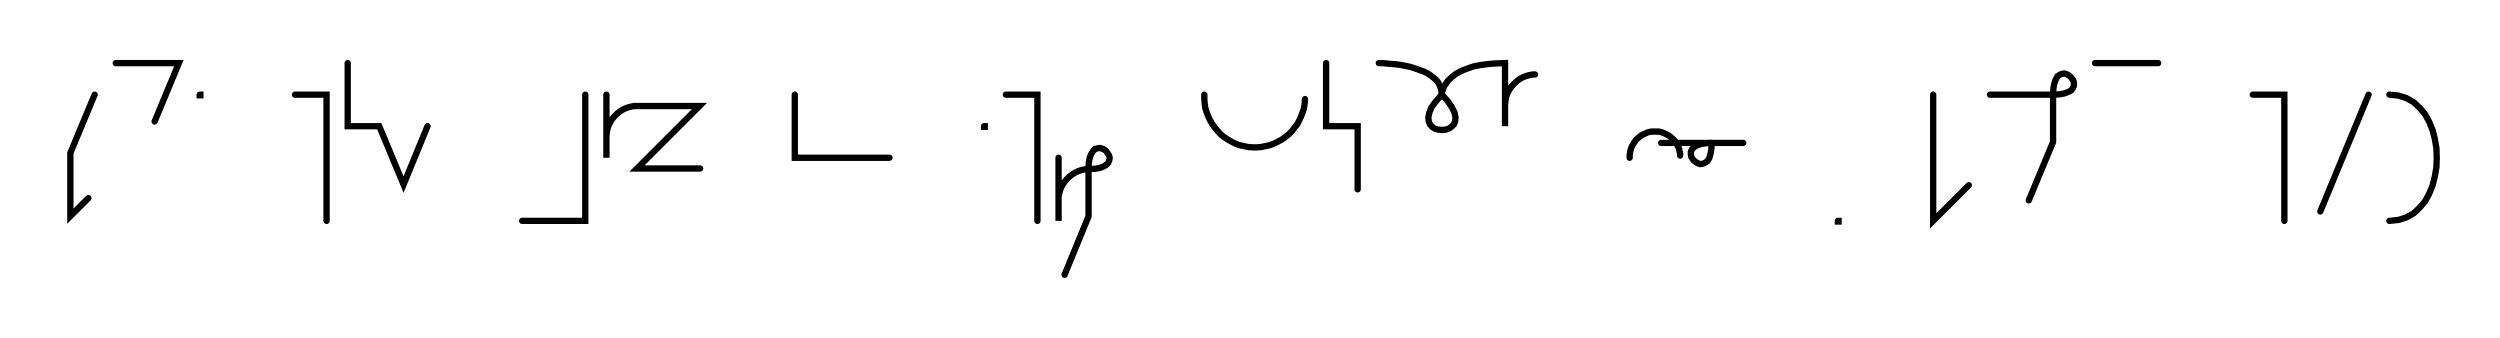
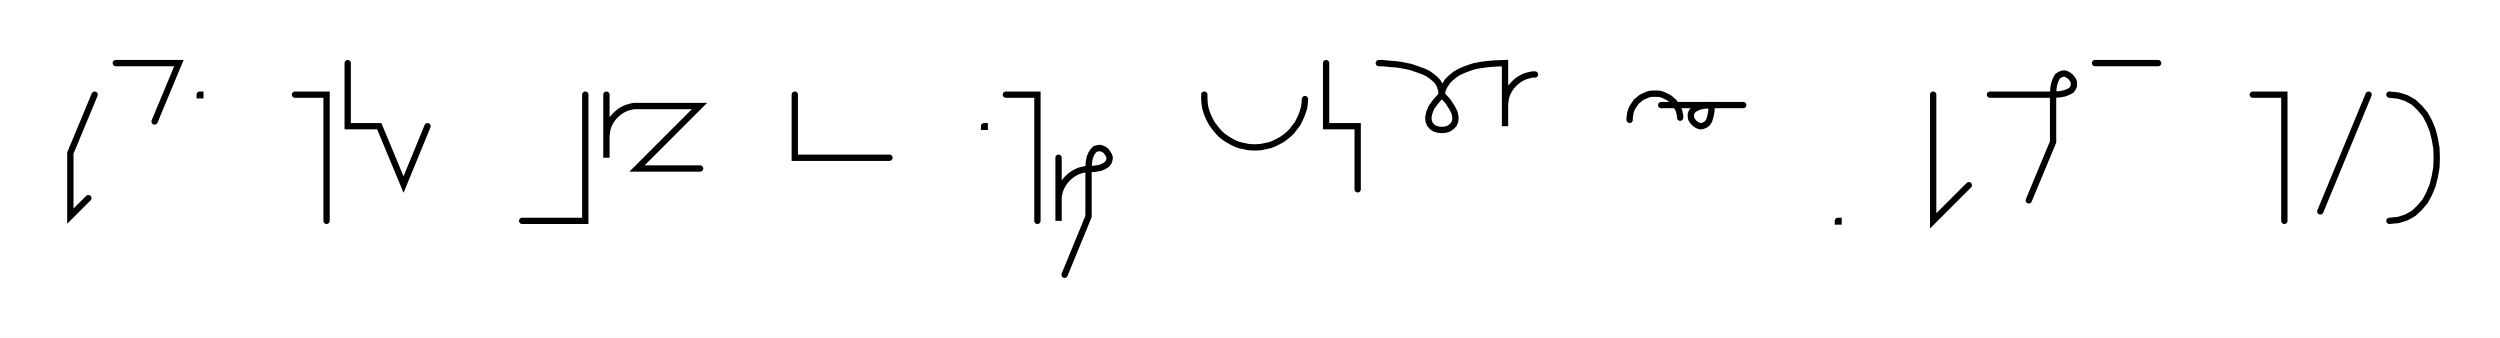
<svg xmlns="http://www.w3.org/2000/svg" width="792.348" height="107.051" style="fill:none; stroke-linecap:round;">
  <rect width="100%" height="100%" fill="#FFFFFF" />
  <path stroke="#000000" stroke-width="2" d="M 550,75" />
  <path stroke="#000000" stroke-width="2" d="M 30,30 22.3,48.5 22.3,68.5 28,62.8" />
  <path stroke="#000000" stroke-width="2" d="M 36.7,70" />
  <path stroke="#000000" stroke-width="2" d="M 36.7,20 56.7,20 49,38.5" />
  <path stroke="#000000" stroke-width="2" d="M 63.3,70" />
  <path stroke="#000000" stroke-width="2" d="M 63.3,30 63.5,30 63.5,30.2 63.3,30.2 63.3,30" />
  <path stroke="#000000" stroke-width="2" d="M 93.5,70" />
  <path stroke="#000000" stroke-width="2" d="M 93.5,30 103.5,30 103.5,70" />
  <path stroke="#000000" stroke-width="2" d="M 110.2,70" />
  <path stroke="#000000" stroke-width="2" d="M 110.2,20 110.2,40 120.2,40 127.9,58.5 135.5,40" />
  <path stroke="#000000" stroke-width="2" d="M 165.5,70" />
  <path stroke="#000000" stroke-width="2" d="M 185.5,30 185.5,70 165.5,70" />
  <path stroke="#000000" stroke-width="2" d="M 192.2,70" />
  <path stroke="#000000" stroke-width="2" d="M 192.2,30 192.2,50 192.2,44 192.2,43.1 192.3,42.3 192.4,41.4 192.6,40.6 192.9,39.7 193.3,38.9 193.7,38.2 194.2,37.5 194.8,36.8 195.4,36.2 196.1,35.6 196.8,35.1 197.5,34.7 198.3,34.3 199.2,34 200,33.8 200.9,33.6 201.7,33.6 221.7,33.6 201.9,53.4 221.9,53.4" />
  <path stroke="#000000" stroke-width="2" d="M 251.9,70" />
  <path stroke="#000000" stroke-width="2" d="M 251.9,30 251.9,50 261.9,50 281.9,50" />
  <path stroke="#000000" stroke-width="2" d="M 311.9,70" />
  <path stroke="#000000" stroke-width="2" d="M 311.9,40 312.1,40 312.1,40.2 311.9,40.2 311.9,40" />
  <path stroke="#000000" stroke-width="2" d="M 318.8,70" />
  <path stroke="#000000" stroke-width="2" d="M 318.8,30 328.8,30 328.8,70" />
  <path stroke="#000000" stroke-width="2" d="M 335.5,70" />
  <path stroke="#000000" stroke-width="2" d="M 335.5,50 335.5,70 335.5,64 335.5,63.1 335.5,62.3 335.7,61.4 335.9,60.6 336.2,59.7 336.6,58.9 337,58.2 337.5,57.5 338.1,56.8 338.7,56.2 339.4,55.6 340.1,55.1 340.8,54.7 341.6,54.3 342.4,54 343.3,53.8 344.1,53.6 345,53.6" />
  <path stroke="#000000" stroke-width="2" d="M 345,53.6 347,53.5 348.7,53.2 349.9,52.7 350.8,52.1 351.3,51.5 351.6,50.7 351.7,50 351.5,49.3 351.1,48.6 350.6,47.9 350,47.4 349.3,47.1 348.6,46.9 347.9,47 347.1,47.2 346.5,47.8 345.9,48.7 345.4,49.9 345.1,51.5 345,53.6 345,68.6 337.4,87.1" />
  <path stroke="#000000" stroke-width="2" d="M 381.7,70" />
  <path stroke="#000000" stroke-width="2" d="M 381.7,30 381.7,31.4 381.8,32.8 382,34.2 382.4,35.5 382.9,36.8 383.5,38.1 384.2,39.3 385,40.4 385.9,41.5 386.8,42.5 387.9,43.4 389.1,44.2 390.3,44.9 391.5,45.5 392.8,46 394.2,46.3 395.6,46.6 397,46.7 398.4,46.7 399.7,46.6 401.1,46.3 402.5,46 403.8,45.5 405,44.9 406.3,44.2 407.4,43.4 408.5,42.5 409.5,41.5 410.3,40.4 411.2,39.3 411.8,38.1 412.4,36.8 412.9,35.5 413.3,34.2 413.5,32.8 413.6,31.4" />
  <path stroke="#000000" stroke-width="2" d="M 420.3,70" />
  <path stroke="#000000" stroke-width="2" d="M 420.3,20 420.3,40 430.3,40 430.3,60" />
  <path stroke="#000000" stroke-width="2" d="M 437,70" />
  <path stroke="#000000" stroke-width="2" d="M 437,20" />
  <path stroke="#000000" stroke-width="2" d="M 437,20 437.1,20 437.5,20 438.2,20 439.1,20.1 440.1,20.2 441.3,20.3 442.6,20.4 444,20.6 445.5,20.9 447,21.2 448.5,21.7 449.9,22.2 451.3,22.7 452.7,23.4 453.8,24.2 454.9,25.1 455.8,26.1 456.4,27.3 456.8,28.6 457,30" />
  <path stroke="#000000" stroke-width="2" d="M 457,30 458.9,32.1 460.2,34.1 461,35.7 461.3,37.2 461.2,38.4 460.8,39.4 460,40.2 459.1,40.8 458.1,41.1 457,41.2 455.9,41.1 454.8,40.8 453.9,40.2 453.2,39.4 452.8,38.4 452.7,37.2 453,35.7 453.7,34 455.1,32.1 457,30" />
  <path stroke="#000000" stroke-width="2" d="M 457,30 457,29.9 457,29.7 457,29.4 457.1,29 457.3,28.4 457.5,27.8 457.8,27.2 458.3,26.5 458.8,25.7 459.5,25 460.3,24.3 461.3,23.5 462.5,22.8 463.8,22.2 465.4,21.6 467.2,21 469.3,20.6 471.6,20.3 474.1,20.1 477,20 477,40 477,34 477,33.1 477.1,32.3 477.2,31.4 477.4,30.6 477.7,29.7 478.1,28.9 478.5,28.2 479,27.5 479.6,26.8 480.2,26.2 480.9,25.6 481.6,25.1 482.3,24.7 483.1,24.3 484,24 484.8,23.8 485.7,23.6 486.5,23.6" />
  <path stroke="#000000" stroke-width="2" d="M 516.5,70" />
-   <path stroke="#000000" stroke-width="2" d="M 516.5,50 516.5,49.3 516.6,48.6 516.7,47.9 516.9,47.2 517.1,46.6 517.4,46 517.8,45.4 518.2,44.8 518.6,44.2 519.1,43.8 519.7,43.3 520.2,42.9 520.8,42.6 521.5,42.3 522.1,42 522.8,41.8 523.5,41.7 524.2,41.7 524.9,41.7 525.6,41.7 526.3,41.8 526.9,42 527.6,42.3 528.2,42.6 528.8,42.9 529.4,43.3 529.9,43.8 530.4,44.2 530.9,44.8 531.3,45.4 531.6,46 531.9,46.6 532.2,47.2 532.3,47.9 532.5,48.6 532.5,49.3" />
-   <path stroke="#000000" stroke-width="2" d="M 532.5,45.3" />
-   <path stroke="#000000" stroke-width="2" d="M 526.5,45.3 542.5,45.3" />
-   <path stroke="#000000" stroke-width="2" d="M 542.5,45.3 542.4,47.3 542.1,48.9 541.7,50.2 541.1,51.1 540.4,51.6 539.7,51.9 538.9,52 538.2,51.8 537.5,51.4 536.9,50.9 536.4,50.3 536,49.6 535.9,48.9 535.9,48.1 536.2,47.4 536.8,46.7 537.6,46.2 538.9,45.7 540.5,45.4 542.5,45.3 552.5,45.3" />
+   <path stroke="#000000" stroke-width="2" d="M 516.5,38 516.5,37.3 516.6,36.6 516.7,35.9 516.9,35.2 517.1,34.6 517.4,34 517.8,33.4 518.2,32.8 518.6,32.2 519.1,31.8 519.7,31.3 520.2,30.9 520.8,30.6 521.5,30.3 522.1,30 522.8,29.8 523.5,29.7 524.2,29.7 524.9,29.7 525.6,29.7 526.3,29.8 526.9,30 527.6,30.3 528.2,30.6 528.8,30.9 529.4,31.3 529.9,31.8 530.4,32.2 530.9,32.8 531.3,33.4 531.6,34 531.9,34.6 532.2,35.2 532.3,35.9 532.5,36.6 532.5,37.3" />
+   <path stroke="#000000" stroke-width="2" d="M 532.5,33.3" />
+   <path stroke="#000000" stroke-width="2" d="M 526.5,33.3 542.5,33.3" />
+   <path stroke="#000000" stroke-width="2" d="M 542.5,33.3 542.4,35.3 542.1,36.9 541.7,38.2 541.1,39.1 540.4,39.6 539.7,39.9 538.9,40 538.2,39.8 537.5,39.4 536.9,38.9 536.4,38.3 536,37.6 535.9,36.9 535.9,36.1 536.2,35.4 536.8,34.7 537.6,34.2 538.9,33.7 540.5,33.4 542.5,33.3 552.5,33.3" />
  <path stroke="#000000" stroke-width="2" d="M 582.5,70" />
  <path stroke="#000000" stroke-width="2" d="M 582.5,70 582.7,70 582.7,70.2 582.5,70.2 582.5,70" />
  <path stroke="#000000" stroke-width="2" d="M 612.7,70" />
  <path stroke="#000000" stroke-width="2" d="M 612.7,30 612.7,70 624,58.7" />
  <path stroke="#000000" stroke-width="2" d="M 630.7,70" />
  <path stroke="#000000" stroke-width="2" d="M 630.7,30 650.7,30" />
  <path stroke="#000000" stroke-width="2" d="M 650.7,30 652.7,29.9 654.3,29.6 655.6,29.1 656.5,28.6 657,27.9 657.3,27.2 657.3,26.4 657.2,25.7 656.8,25 656.3,24.4 655.7,23.9 655,23.5 654.3,23.3 653.5,23.4 652.8,23.7 652.1,24.2 651.6,25.1 651.1,26.4 650.8,28 650.7,30 650.7,45 643,63.5" />
  <path stroke="#000000" stroke-width="2" d="M 664,70" />
  <path stroke="#000000" stroke-width="2" d="M 664,20 684,20" />
  <path stroke="#000000" stroke-width="2" d="M 714,70" />
  <path stroke="#000000" stroke-width="2" d="M 714,30 724,30 724,70" />
  <path stroke="#000000" stroke-width="2" d="M 730.7,70" />
  <path stroke="#000000" stroke-width="2" d="M 750.7,30 735.4,67" />
  <path stroke="#000000" stroke-width="2" d="M 757.3,70" />
  <path stroke="#000000" stroke-width="2" d="M 757.3,30" />
  <path stroke="#000000" stroke-width="2" d="M 757.3,30 760.2,30.3 762.7,31.1 765,32.4 766.9,34.2 768.6,36.2 769.9,38.6 771,41.3 771.7,44.1 772.2,47 772.3,50 772.2,53 771.7,55.9 771,58.7 769.9,61.4 768.6,63.8 766.9,65.8 765,67.6 762.7,68.9 760.2,69.7 757.3,70" />
  <path stroke="#000000" stroke-width="2" d="M 802.3,70" />
</svg>
